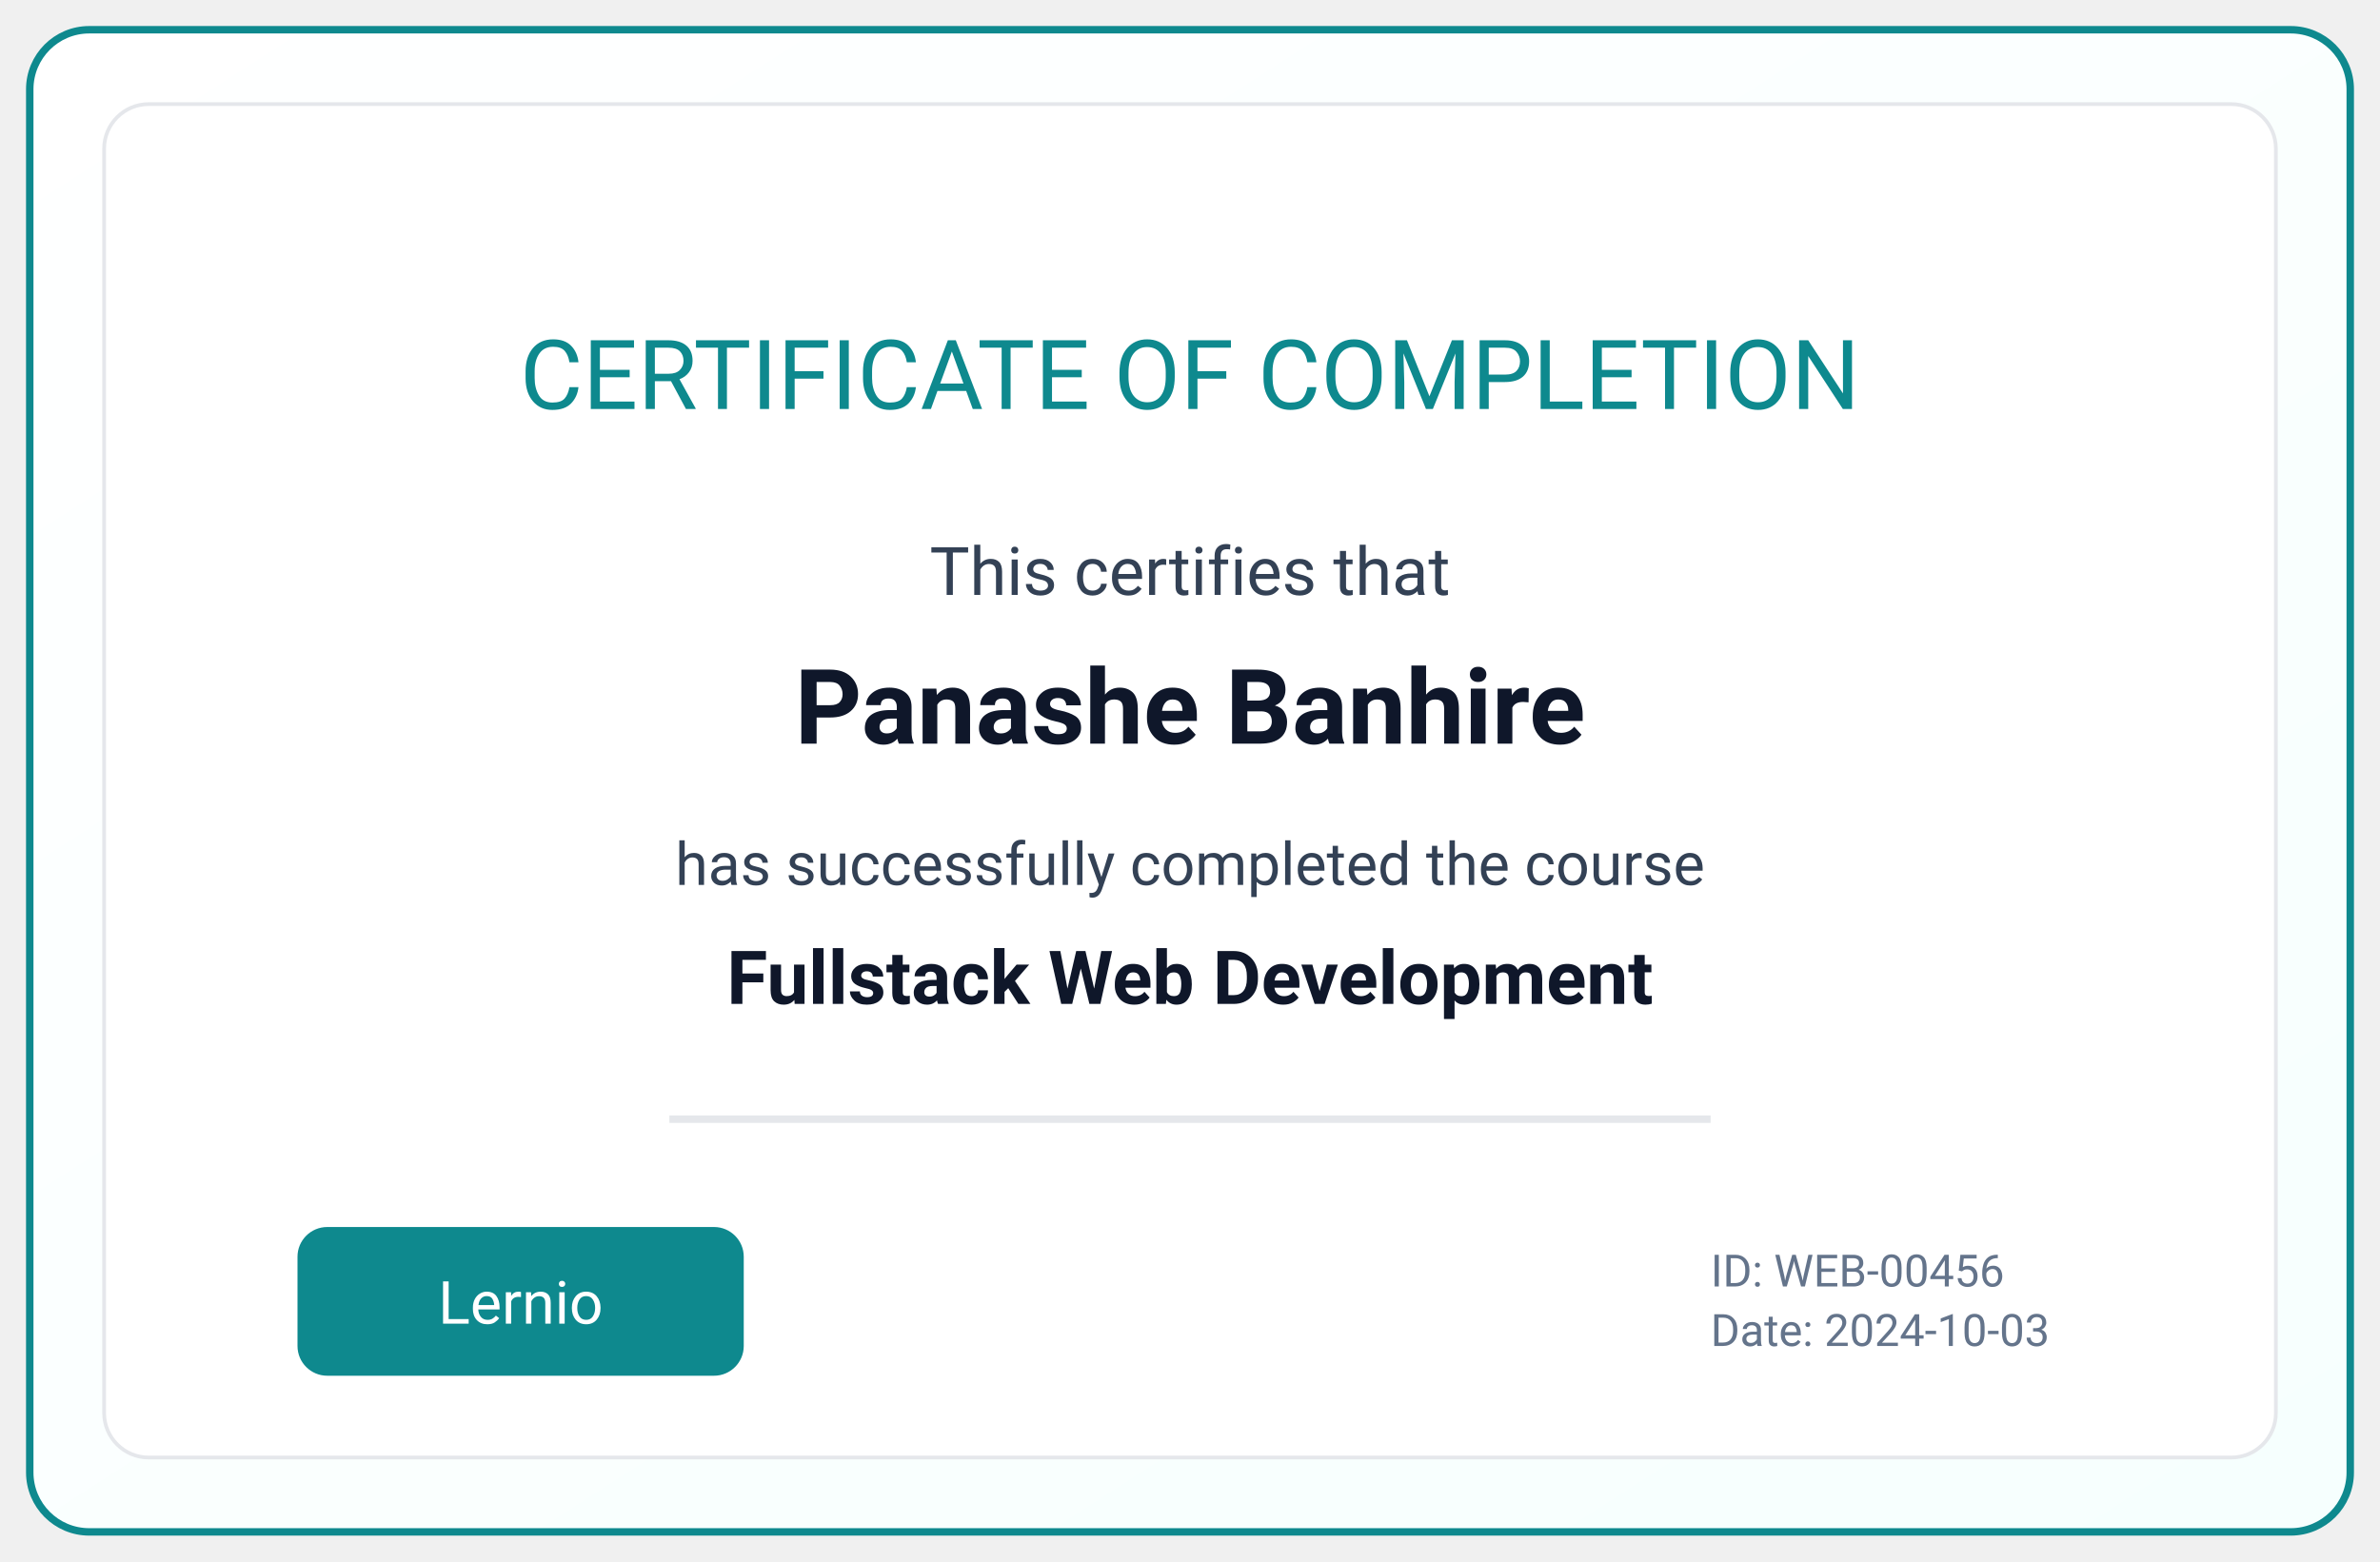
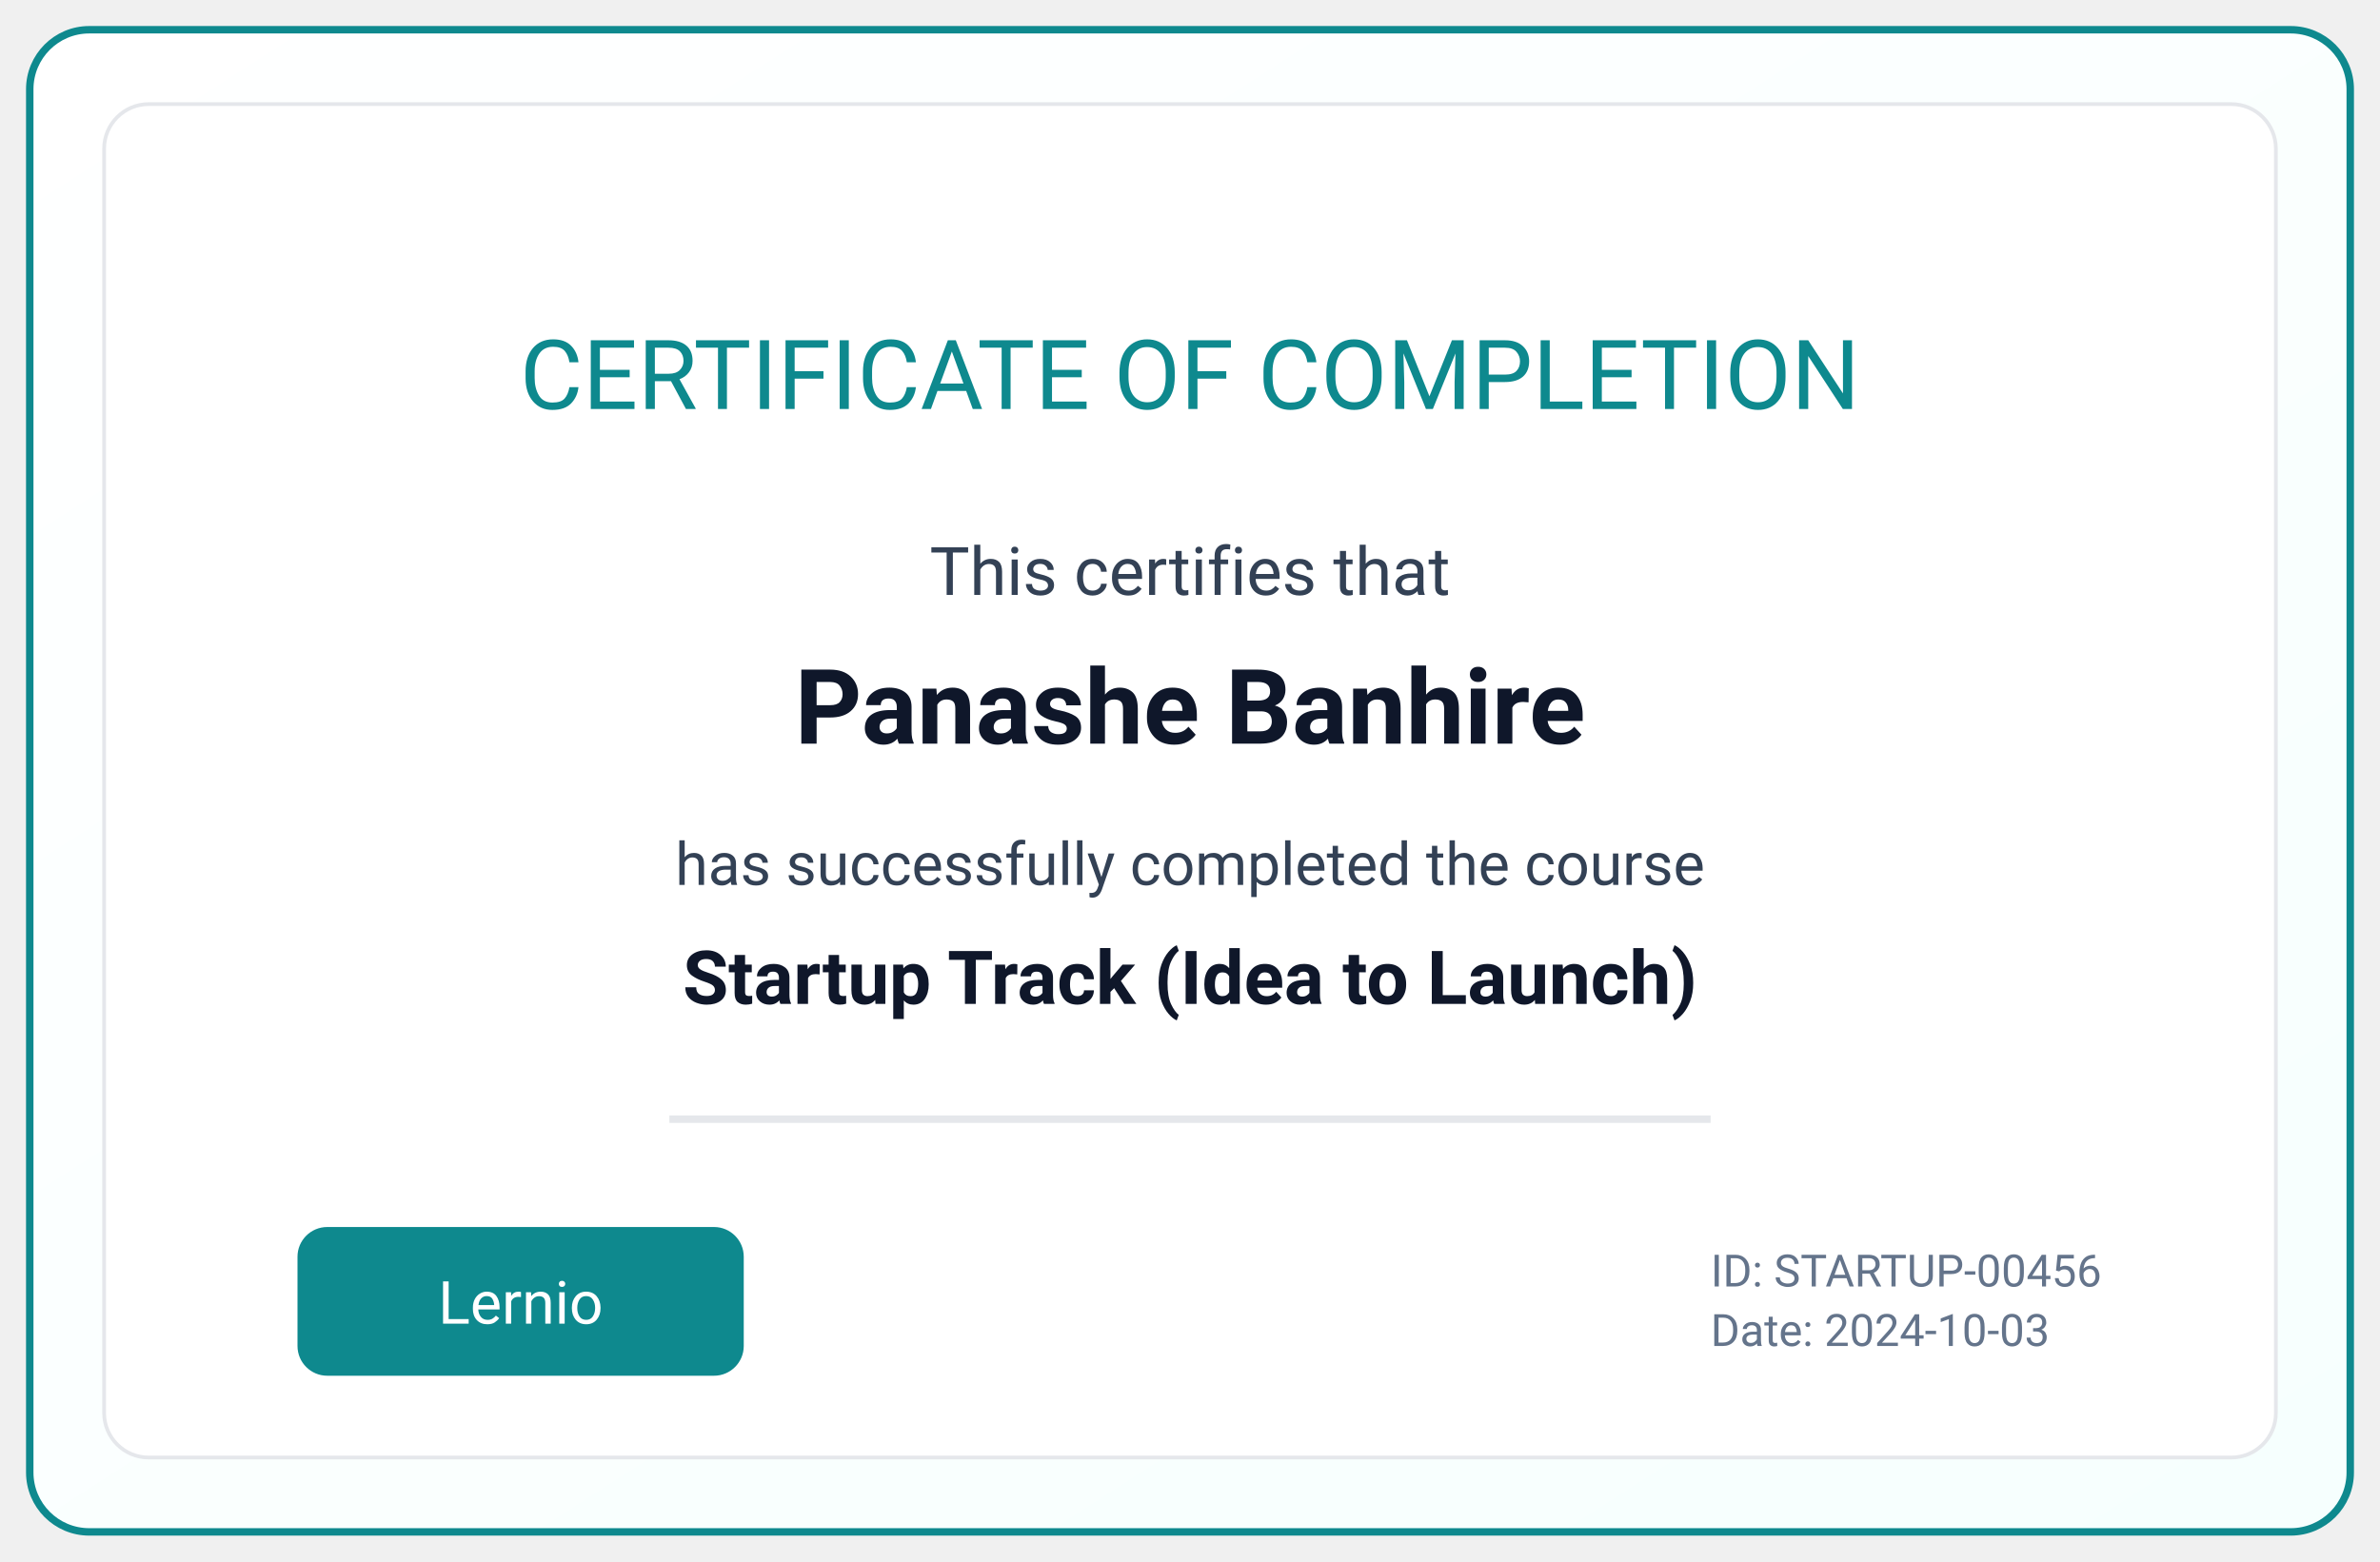
- <svg xmlns="http://www.w3.org/2000/svg" viewBox="0 0 640 420" width="640" height="420" role="img" aria-label="Certificate - Full-Stack Web Development">
+ <svg xmlns="http://www.w3.org/2000/svg" viewBox="0 0 640 420" width="640" height="420" role="img" aria-label="Certificate - Startup Track (Idea to Launch)">
  <defs>
    <linearGradient id="bg2" x1="0" y1="0" x2="1" y2="1">
      <stop offset="0%" stop-color="#ffffff" />
      <stop offset="100%" stop-color="#f6fffe" />
    </linearGradient>
  </defs>
  <rect x="8" y="8" width="624" height="404" rx="16" fill="url(#bg2)" stroke="#0E898E" stroke-width="2" />
  <rect x="28" y="28" width="584" height="364" rx="12" fill="#ffffff" stroke="#e5e7eb" />
  <text x="320" y="110" text-anchor="middle" font-size="26" font-family="Segoe UI, Roboto, Arial" fill="#0E898E">CERTIFICATE OF COMPLETION</text>
  <text x="320" y="160" text-anchor="middle" font-size="18" font-family="Segoe UI, Roboto, Arial" fill="#334155">This certifies that</text>
  <text x="320" y="200" text-anchor="middle" font-size="28" font-family="Segoe UI, Roboto, Arial" font-weight="700" fill="#0f172a">Panashe Banhire</text>
  <text x="320" y="238" text-anchor="middle" font-size="16" font-family="Segoe UI, Roboto, Arial" fill="#334155">has successfully completed the course</text>
-   <text x="320" y="270" text-anchor="middle" font-size="20" font-family="Segoe UI, Roboto, Arial" font-weight="600" fill="#0f172a">Fullstack Web Development</text>
+   <text x="320" y="270" text-anchor="middle" font-size="20" font-family="Segoe UI, Roboto, Arial" font-weight="600" fill="#0f172a">Startup Track (Idea to Launch)</text>
  <g transform="translate(180,300)">
    <rect width="280" height="2" fill="#e5e7eb" />
  </g>
  <g transform="translate(80,330)">
    <rect width="120" height="40" rx="8" fill="#0E898E" />
    <text x="60" y="26" text-anchor="middle" font-size="16" font-family="Segoe UI, Roboto, Arial" fill="#ffffff">Lernio</text>
  </g>
  <g transform="translate(460,330)">
-     <text x="0" y="16" font-size="12" font-family="Segoe UI, Roboto, Arial" fill="#64748b">ID: WEB-00456</text>
+     <text x="0" y="16" font-size="12" font-family="Segoe UI, Roboto, Arial" fill="#64748b">ID: STARTUP-00456</text>
    <text x="0" y="32" font-size="12" font-family="Segoe UI, Roboto, Arial" fill="#64748b">Date: 2024-10-03</text>
  </g>
</svg>
